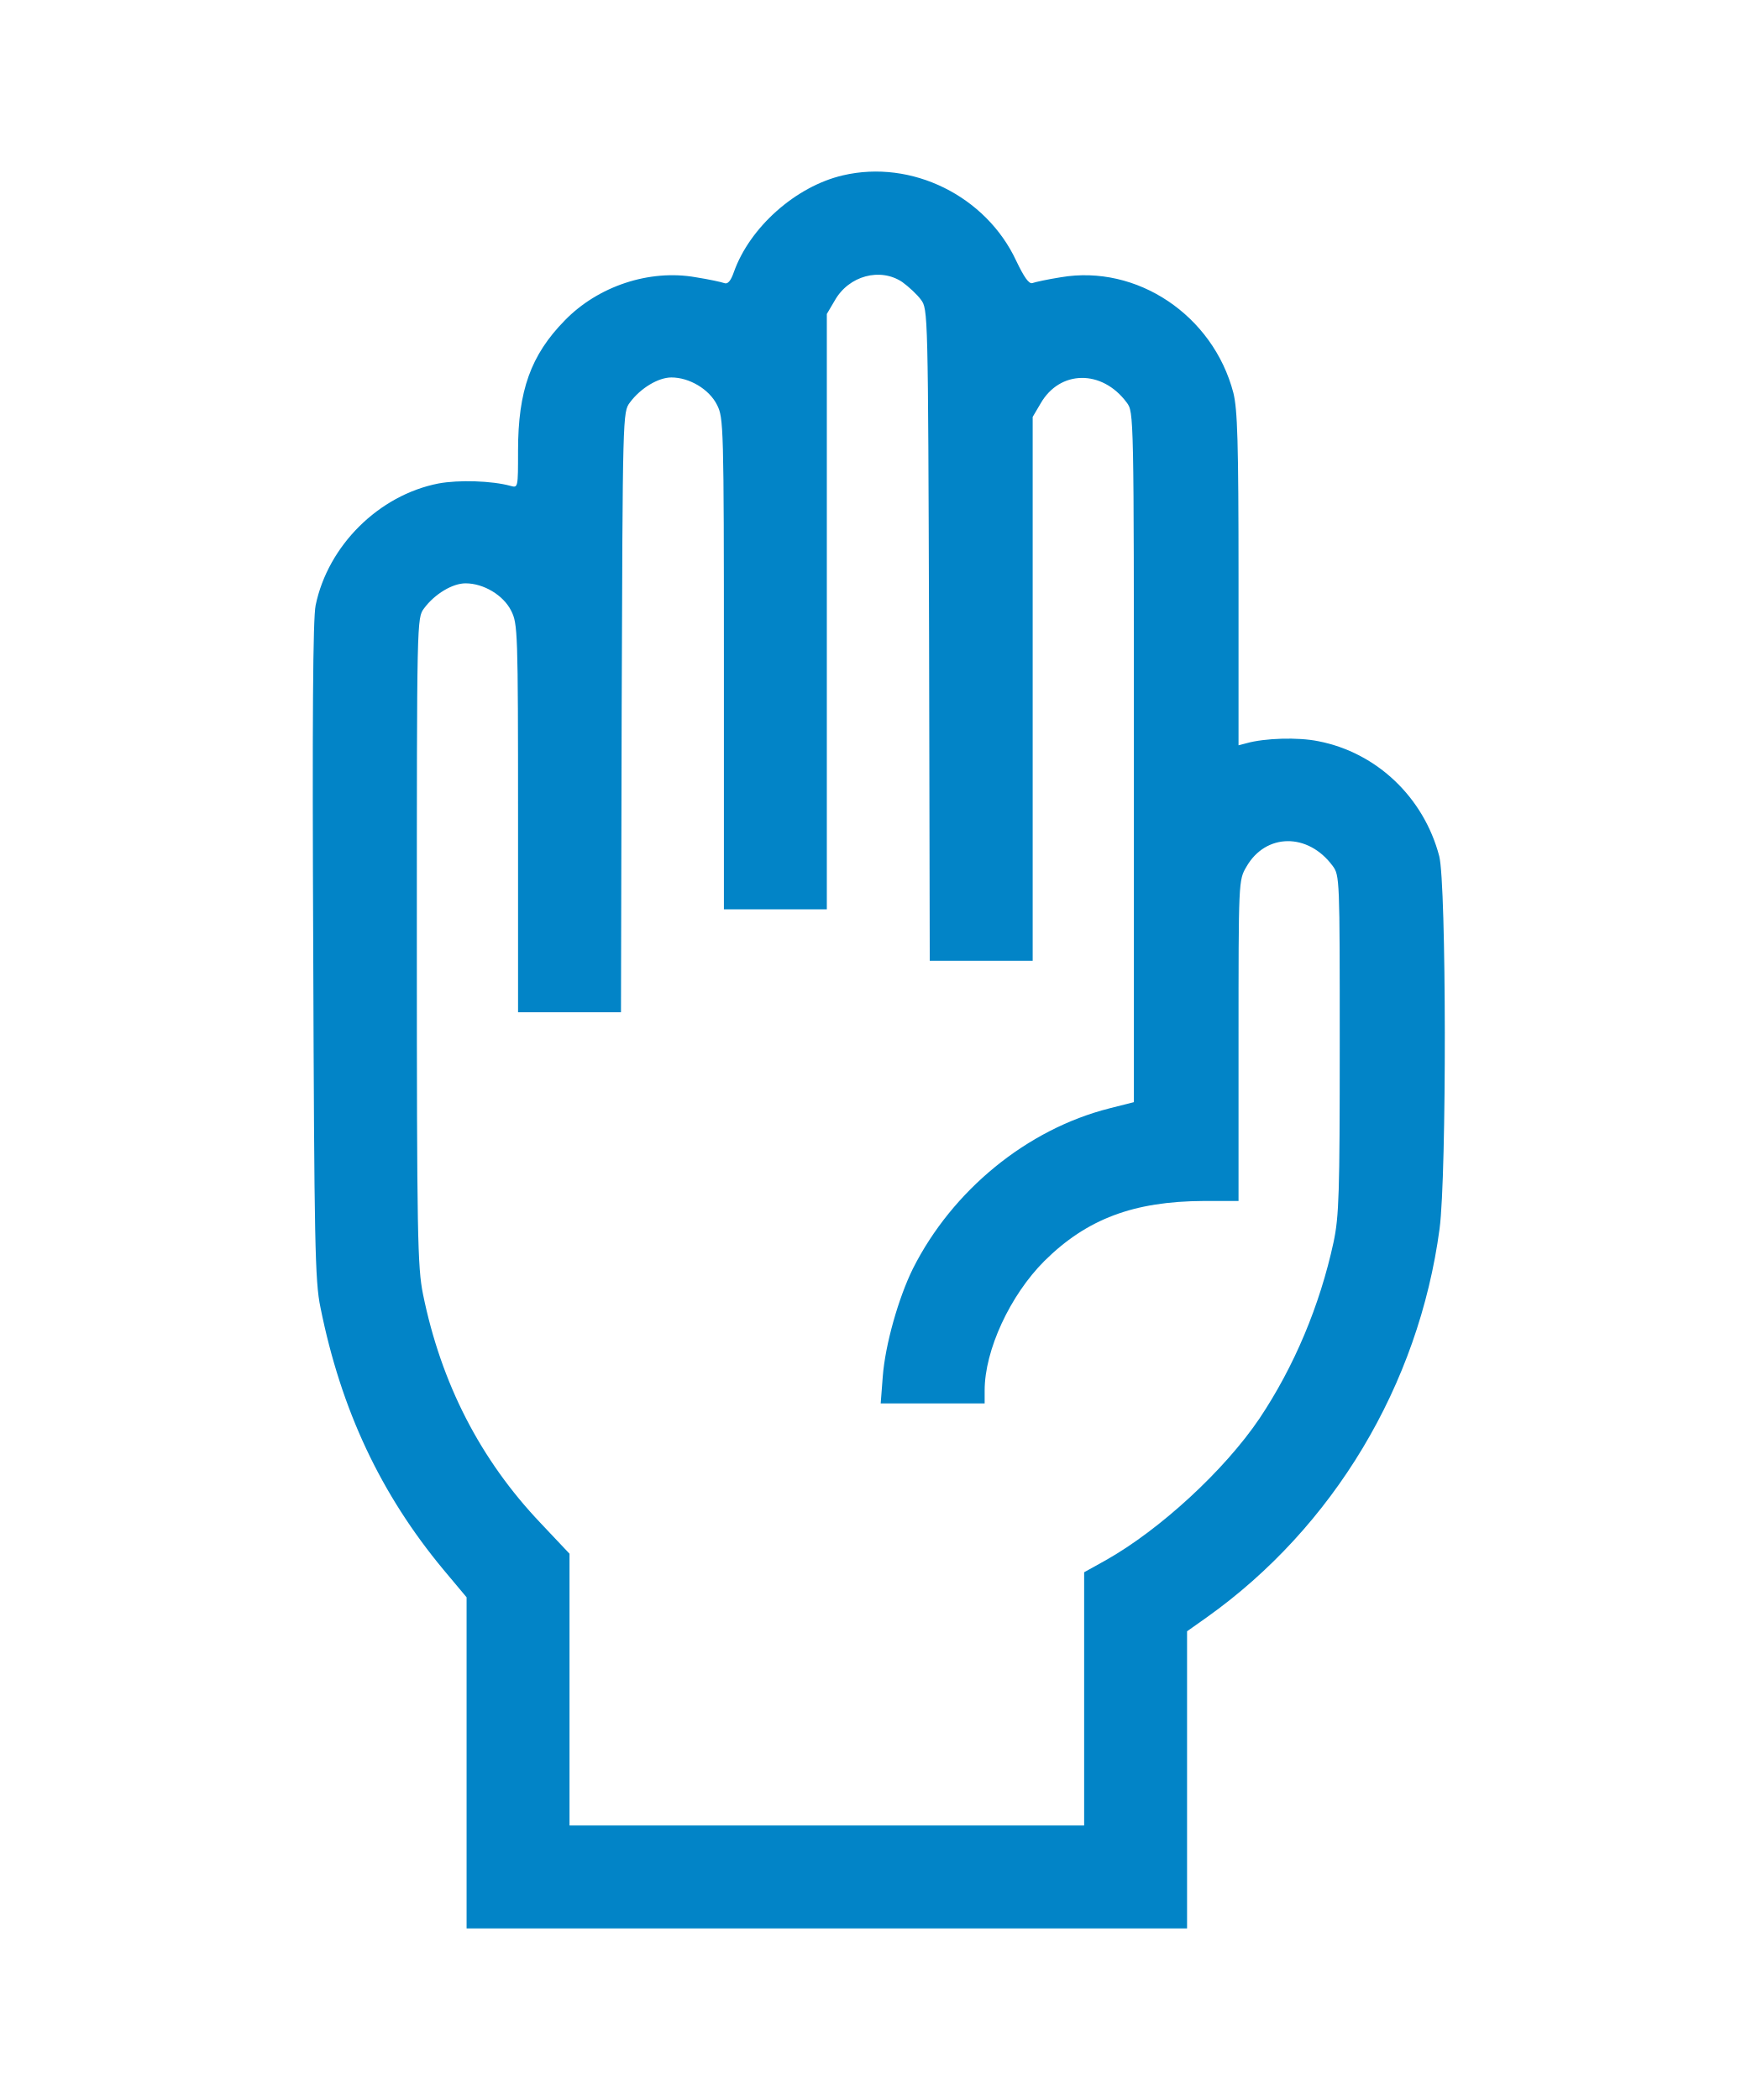
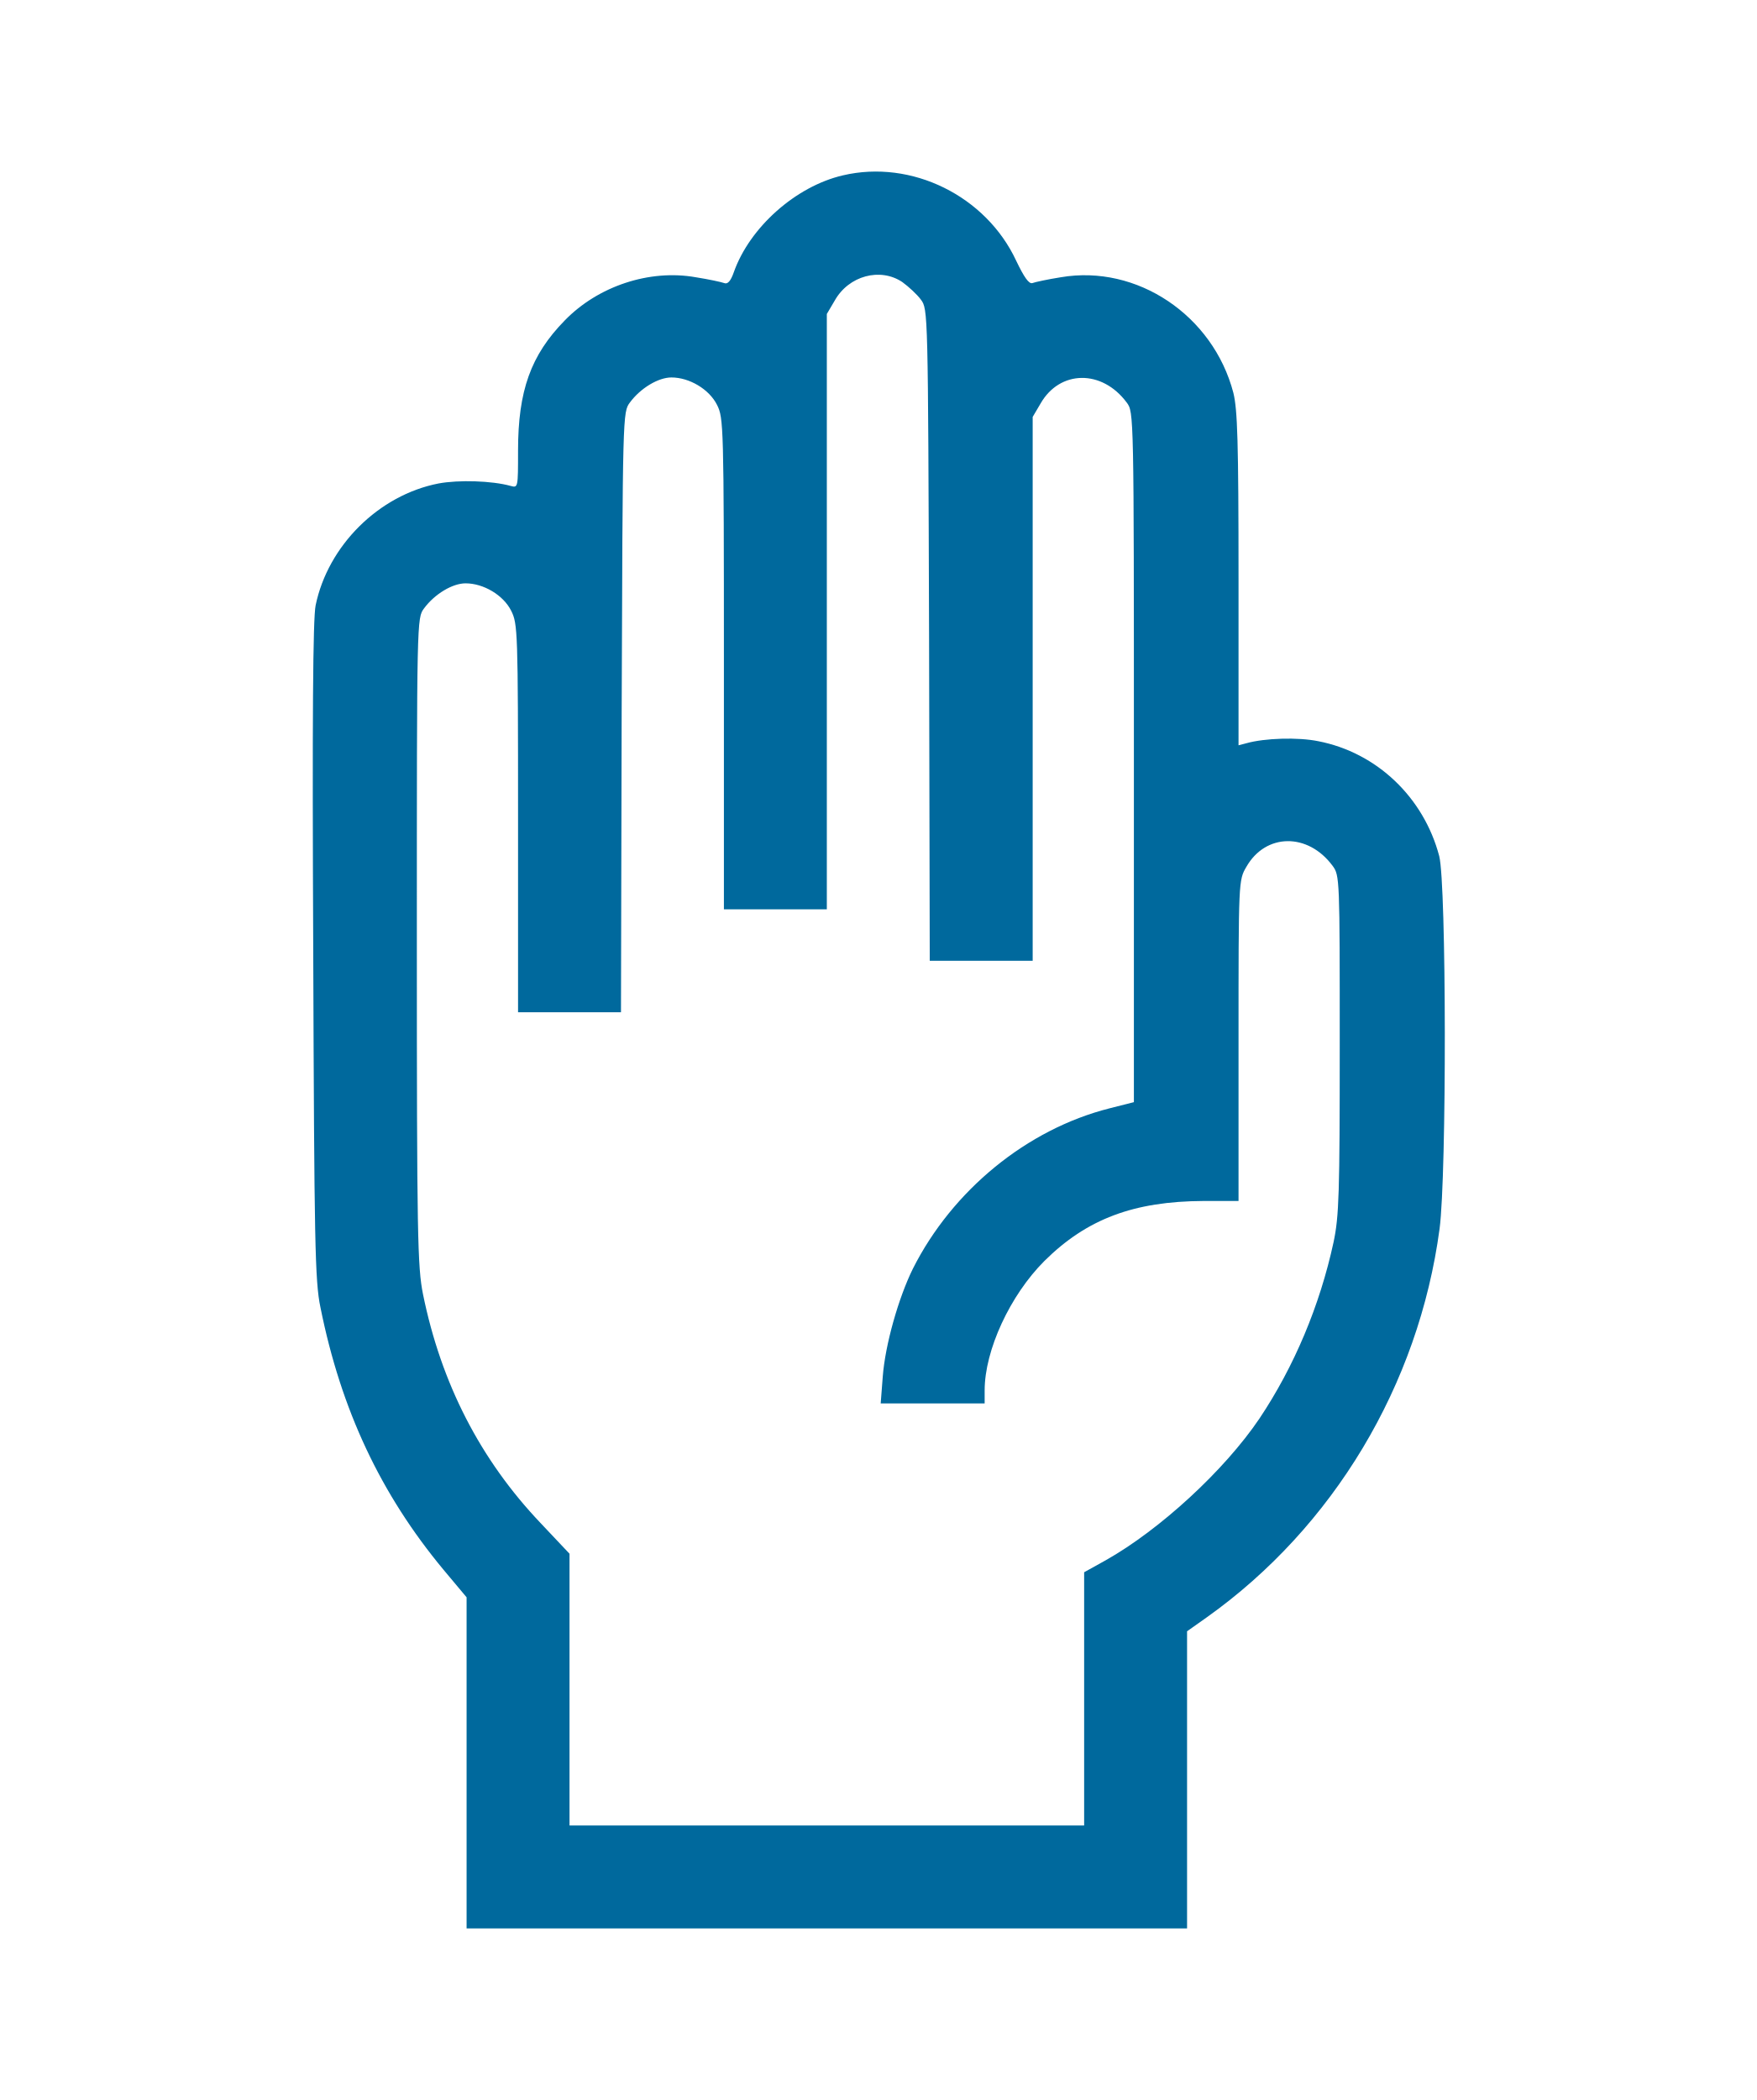
<svg xmlns="http://www.w3.org/2000/svg" version="1.0" width="512pt" height="612pt" viewBox="0 0 512 512" preserveAspectRatio="xMidYMid meet">
-   <g transform="translate(0,512) scale(0.1,-0.1)" fill="rgb(2 132 199)" stroke="none">
+   <g transform="translate(0,512) scale(0.1,-0.1)" fill="#00699d" stroke="none">
    <path d="M2457 5109 c-138 -32 -272 -152 -318 -282 -9 -26 -18 -36 -28 -32 -8 3 -45 11 -83 17 -135 24 -285 -26 -382 -126 -99 -101 -136 -205 -136 -379 0 -109 0 -109 -22 -103 -54 15 -151 18 -210 7 -174 -34 -322 -181 -358 -355 -8 -38 -10 -333 -7 -1007 3 -850 5 -963 21 -1039 60 -299 176 -545 359 -765 l67 -80 0 -482 0 -483 1050 0 1050 0 0 433 0 433 58 41 c368 262 617 676 678 1132 21 159 20 1004 -1 1086 -45 171 -182 302 -353 335 -59 12 -156 9 -209 -6 l-23 -6 0 484 c0 402 -3 494 -15 543 -59 226 -281 375 -503 337 -38 -6 -75 -14 -83 -17 -10 -3 -24 17 -47 65 -88 189 -305 296 -505 249z m173 -311 c18 -13 43 -36 54 -51 21 -28 21 -32 24 -978 l2 -949 150 0 150 0 0 793 0 792 23 39 c56 98 179 100 251 3 21 -28 21 -29 21 -1034 l0 -1005 -71 -18 c-241 -61 -458 -239 -573 -467 -42 -85 -81 -222 -88 -315 l-6 -78 152 0 151 0 0 38 c0 117 74 277 174 377 124 123 261 174 464 175 l102 0 0 468 c0 465 0 467 23 506 56 98 179 100 251 3 21 -28 21 -37 21 -520 0 -437 -2 -501 -18 -577 -40 -185 -115 -363 -216 -514 -102 -151 -290 -324 -448 -413 l-63 -35 0 -369 0 -369 -750 0 -750 0 0 396 0 396 -84 89 c-176 185 -290 407 -343 667 -16 80 -18 167 -18 1029 0 940 0 942 21 970 31 42 83 73 121 73 52 0 110 -34 133 -80 19 -38 20 -58 20 -605 l0 -565 150 0 150 0 2 874 c3 870 3 875 24 903 31 42 83 73 121 73 52 0 110 -34 133 -80 19 -38 20 -57 20 -755 l0 -715 150 0 150 0 0 868 0 867 23 39 c41 73 133 97 197 54z" />
  </g>
</svg>
